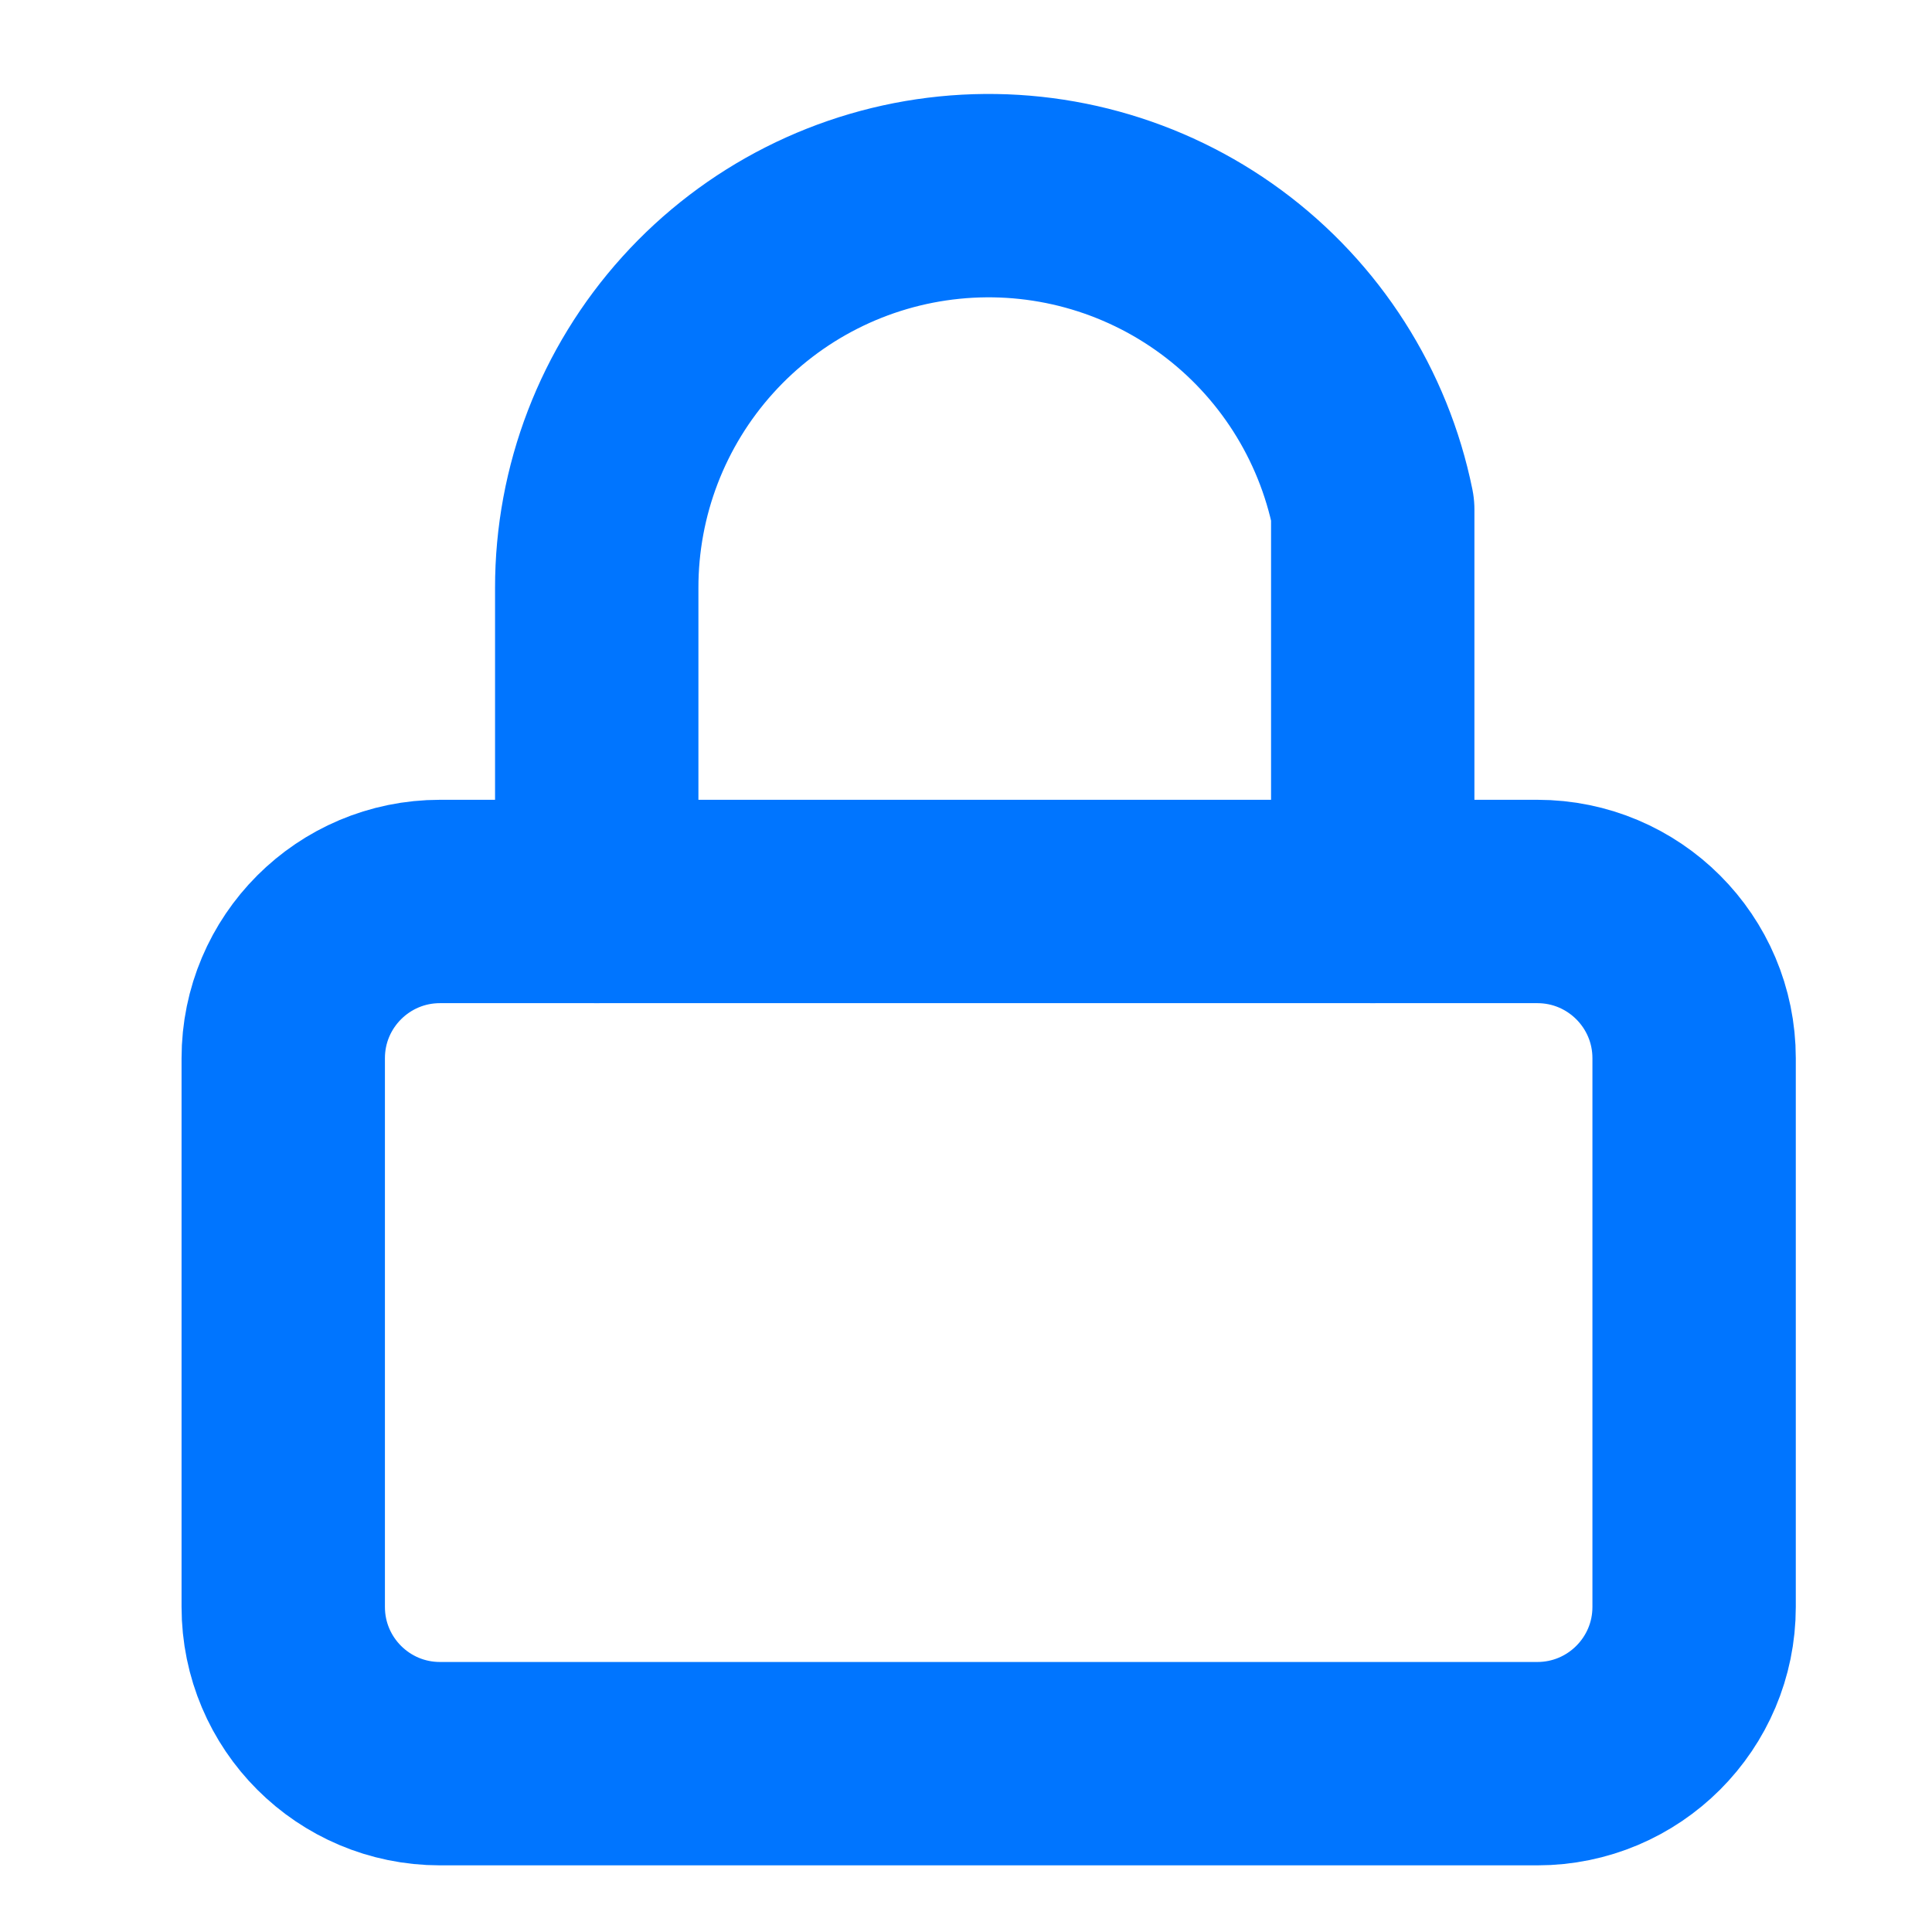
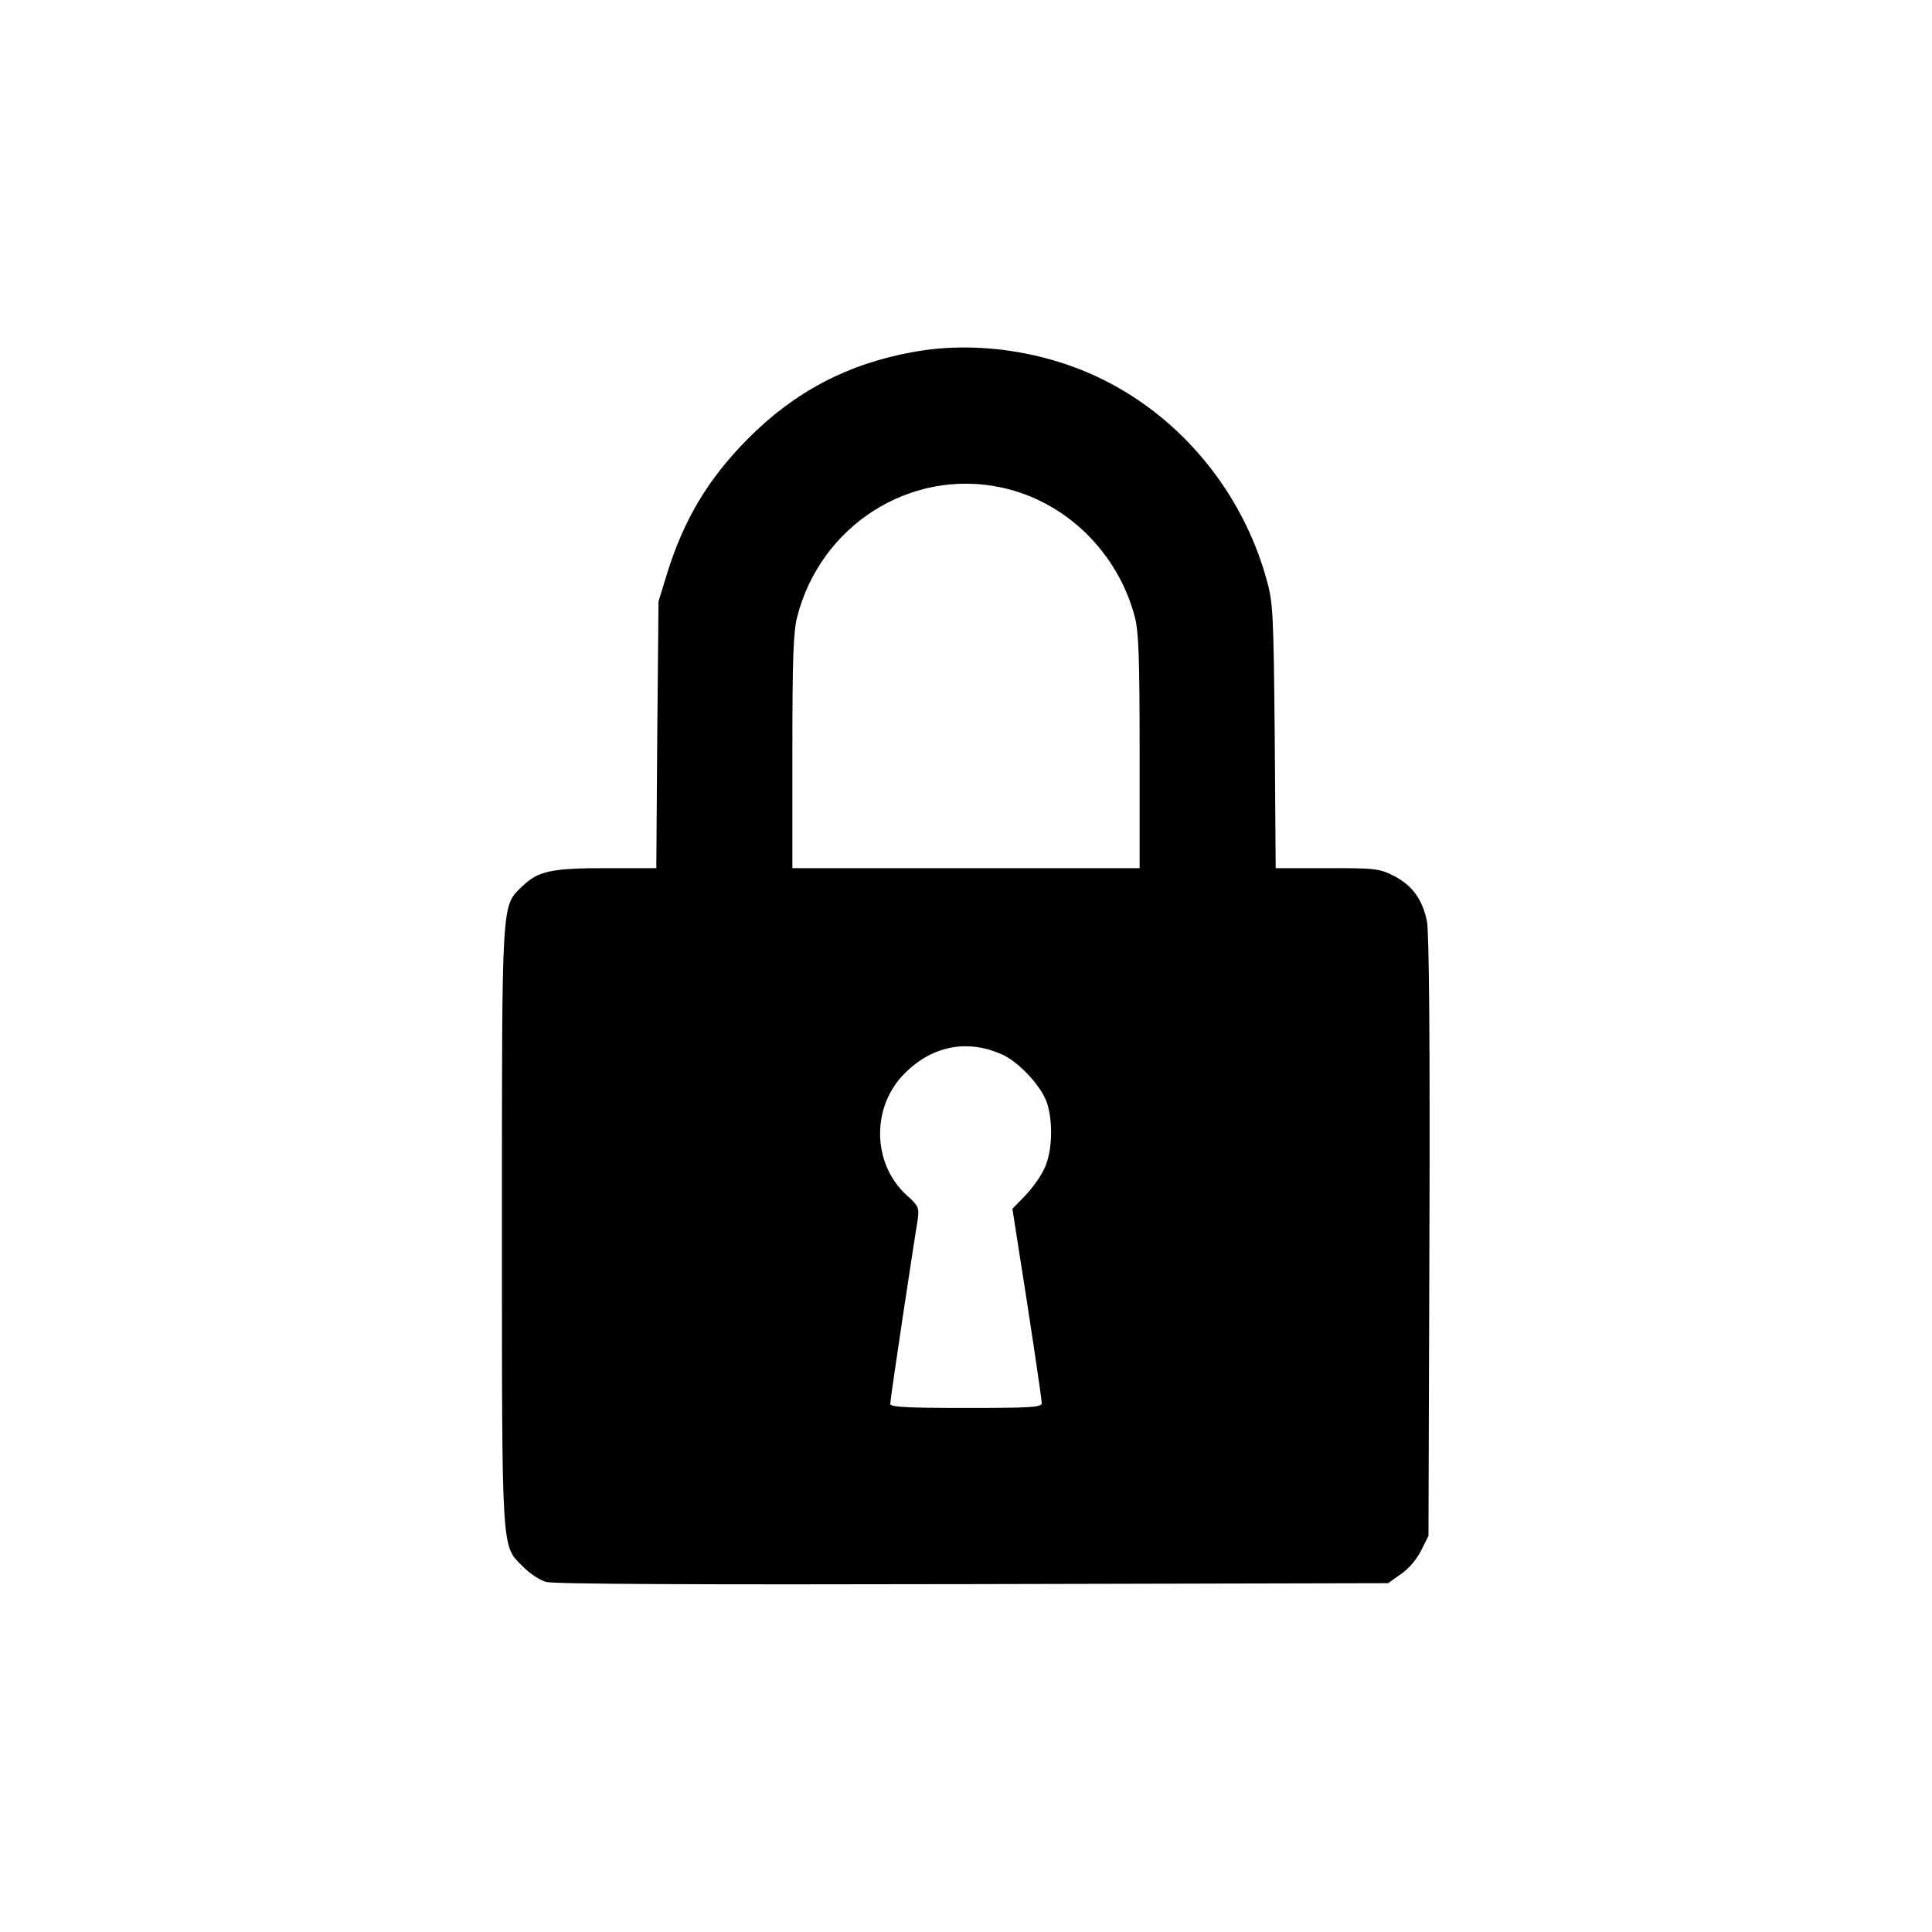
- <svg xmlns="http://www.w3.org/2000/svg" width="38" height="38" viewBox="0 0 38 38" fill="none">
-   <path d="M30.238 17.731H8.654C6.951 17.731 5.571 19.111 5.571 20.814V31.606C5.571 33.309 6.951 34.689 8.654 34.689H30.238C31.94 34.689 33.321 33.309 33.321 31.606V20.814C33.321 19.111 31.94 17.731 30.238 17.731Z" stroke="#0075FF" stroke-width="4" stroke-linecap="round" stroke-linejoin="round" />
-   <path d="M11.737 17.731V11.564C11.735 9.653 12.444 7.808 13.725 6.39C15.006 4.971 16.769 4.079 18.671 3.887C20.573 3.695 22.478 4.216 24.017 5.35C25.556 6.484 26.619 8.149 27 10.023V17.731" stroke="#0075FF" stroke-width="4" stroke-linecap="round" stroke-linejoin="round" />
+ <svg xmlns="http://www.w3.org/2000/svg" version="1.0" width="612pt" height="612pt" viewBox="0 0 612 612" preserveAspectRatio="xMidYMid meet">
+   <g transform="translate(0,612) scale(0.1,-0.1)" fill="#000000" stroke="none">
+     <path d="M2893 5005 c-207 -37 -376 -126 -523 -274 -127 -128 -203 -255 -257 -428 l-27 -88 -4 -422 -3 -423 -156 0 c-177 0 -218 -9 -268 -57 -67 -65 -65 -31 -65 -1078 0 -1049 -2 -1009 67 -1078 20 -21 53 -42 72 -48 24 -7 469 -9 1352 -7 l1316 3 41 29 c25 17 50 47 64 75 l23 46 3 950 c2 616 -1 967 -8 997 -14 69 -47 114 -104 143 -47 24 -59 25 -212 25 l-163 0 -3 418 c-4 394 -5 421 -26 497 -76 274 -267 508 -517 632 -182 91 -407 124 -602 88z m278 -429 c204 -43 370 -205 424 -411 12 -48 15 -128 15 -427 l0 -368 -550 0 -550 0 0 368 c0 296 3 379 15 427 74 291 359 472 646 411z m7 -1798 c54 -26 125 -104 140 -156 18 -61 15 -150 -9 -202 -11 -25 -39 -64 -61 -87 l-41 -42 16 -103 c37 -231 77 -500 77 -513 0 -13 -37 -15 -240 -15 -191 0 -240 3 -240 13 0 7 18 132 40 278 22 145 43 283 47 305 5 39 3 44 -35 78 -110 100 -113 282 -4 388 88 87 200 107 310 56z" />
+   </g>
</svg>
